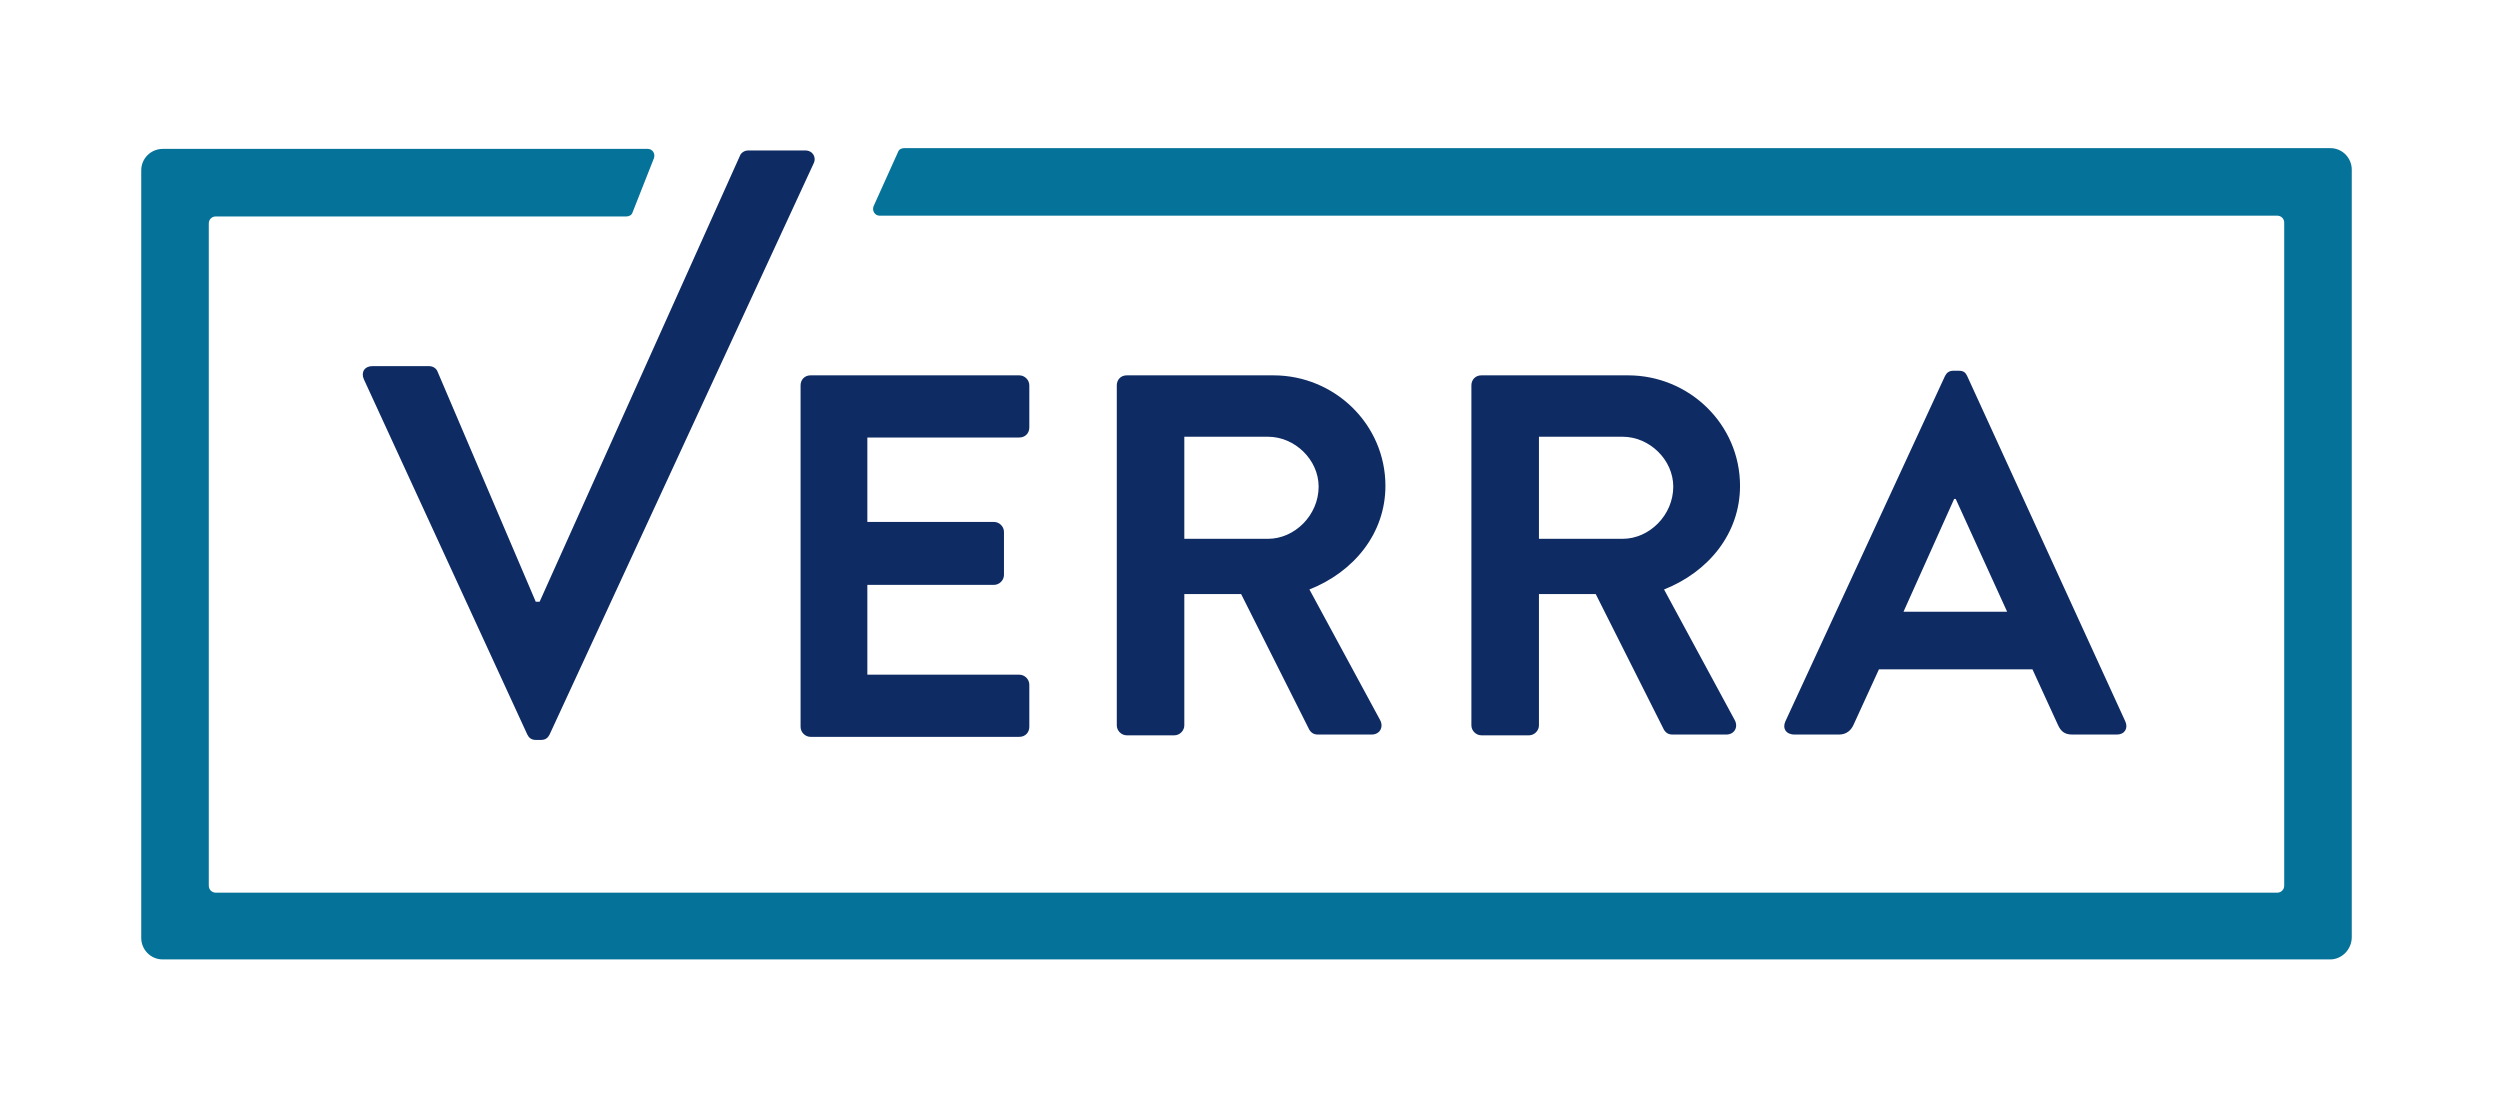
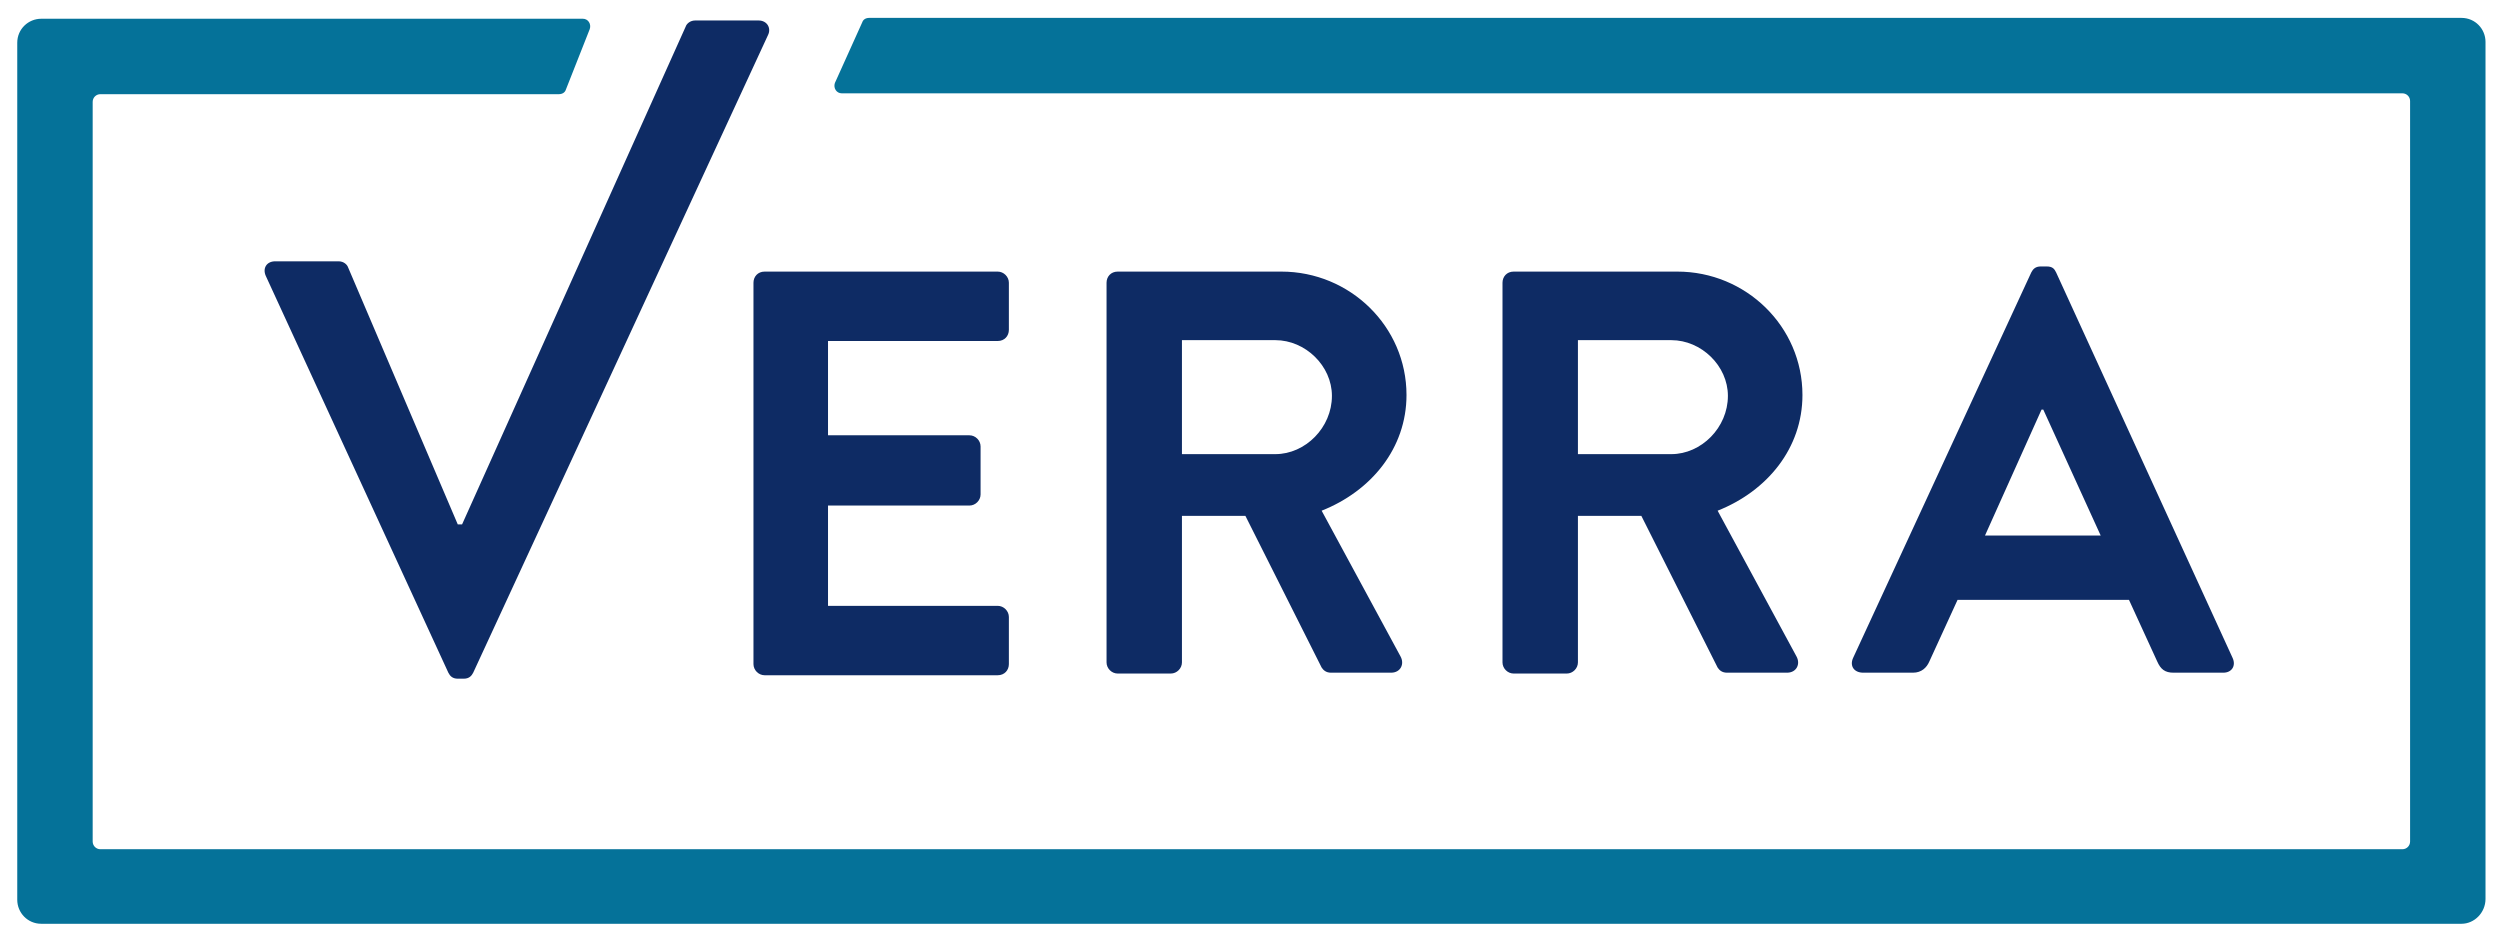
- <svg xmlns="http://www.w3.org/2000/svg" width="95" height="42" viewBox="0 0 95 42" fill="none">
+ <svg xmlns="http://www.w3.org/2000/svg" width="85.08" height="31.95" viewBox="4.78 5.02 85.08 31.95" fill="none">
  <path d="M13.825 14.409C13.709 14.146 13.855 13.913 14.146 13.913H16.305C16.48 13.913 16.596 14.029 16.625 14.117L20.359 22.867H20.505L28.117 5.921C28.146 5.833 28.263 5.717 28.438 5.717H30.596C30.888 5.717 31.034 5.979 30.917 6.213L20.884 27.913C20.825 28.029 20.738 28.117 20.563 28.117H20.359C20.184 28.117 20.096 28.029 20.038 27.913L13.825 14.409Z" fill="#0E2B64" />
  <path d="M30.422 14.642C30.422 14.438 30.568 14.263 30.801 14.263H38.734C38.938 14.263 39.114 14.438 39.114 14.642V16.246C39.114 16.45 38.968 16.625 38.734 16.625H32.959V19.834H37.772C37.976 19.834 38.151 20.009 38.151 20.213V21.846C38.151 22.05 37.976 22.225 37.772 22.225H32.959V25.638H38.734C38.938 25.638 39.114 25.813 39.114 26.017V27.621C39.114 27.825 38.968 28 38.734 28H30.801C30.597 28 30.422 27.825 30.422 27.621V14.642V14.642Z" fill="#0E2B64" />
  <path d="M42.438 14.642C42.438 14.438 42.583 14.263 42.817 14.263H48.388C50.721 14.263 52.646 16.129 52.646 18.463C52.646 20.271 51.45 21.729 49.758 22.4L52.442 27.358C52.587 27.621 52.442 27.913 52.121 27.913H50.079C49.904 27.913 49.817 27.825 49.758 27.738L47.163 22.575H45.004V27.563C45.004 27.767 44.829 27.942 44.625 27.942H42.817C42.612 27.942 42.438 27.767 42.438 27.563V14.642V14.642ZM48.183 20.475C49.204 20.475 50.108 19.571 50.108 18.492C50.108 17.471 49.204 16.596 48.183 16.596H45.004V20.475H48.183Z" fill="#0E2B64" />
  <path d="M55.913 14.642C55.913 14.438 56.059 14.263 56.292 14.263H61.863C64.196 14.263 66.121 16.129 66.121 18.463C66.121 20.271 64.926 21.729 63.234 22.4L65.917 27.358C66.063 27.621 65.917 27.913 65.596 27.913H63.555C63.38 27.913 63.292 27.825 63.234 27.738L60.638 22.575H58.48V27.563C58.48 27.767 58.305 27.942 58.101 27.942H56.292C56.088 27.942 55.913 27.767 55.913 27.563V14.642ZM61.659 20.475C62.68 20.475 63.584 19.571 63.584 18.492C63.584 17.471 62.68 16.596 61.659 16.596H58.48V20.475H61.659Z" fill="#0E2B64" />
  <path d="M67.842 27.417L73.908 14.292C73.967 14.175 74.054 14.088 74.229 14.088H74.433C74.638 14.088 74.696 14.175 74.754 14.292L80.763 27.417C80.879 27.68 80.733 27.913 80.442 27.913H78.75C78.458 27.913 78.312 27.796 78.196 27.534L77.233 25.434H71.4L70.438 27.534C70.35 27.738 70.175 27.913 69.883 27.913H68.192C67.871 27.913 67.725 27.68 67.842 27.417ZM76.271 23.246L74.317 18.959H74.258L72.333 23.246H76.271Z" fill="#0E2B64" />
  <path d="M88.55 36.458H6.184C5.717 36.458 5.367 36.079 5.367 35.641V6.475C5.367 6.008 5.746 5.658 6.184 5.658H24.617C24.792 5.658 24.909 5.833 24.851 6.008L24.034 8.079C24.005 8.166 23.917 8.225 23.8 8.225H8.196C8.051 8.225 7.934 8.341 7.934 8.487V33.658C7.934 33.804 8.051 33.921 8.196 33.921H86.538C86.684 33.921 86.8 33.804 86.8 33.658V8.458C86.8 8.312 86.684 8.196 86.538 8.196H33.425C33.251 8.196 33.134 8.021 33.192 7.846L34.126 5.775C34.155 5.687 34.242 5.629 34.359 5.629H88.55C89.017 5.629 89.367 6.008 89.367 6.446V35.612C89.367 36.079 88.988 36.458 88.55 36.458Z" fill="#057299" />
</svg>
